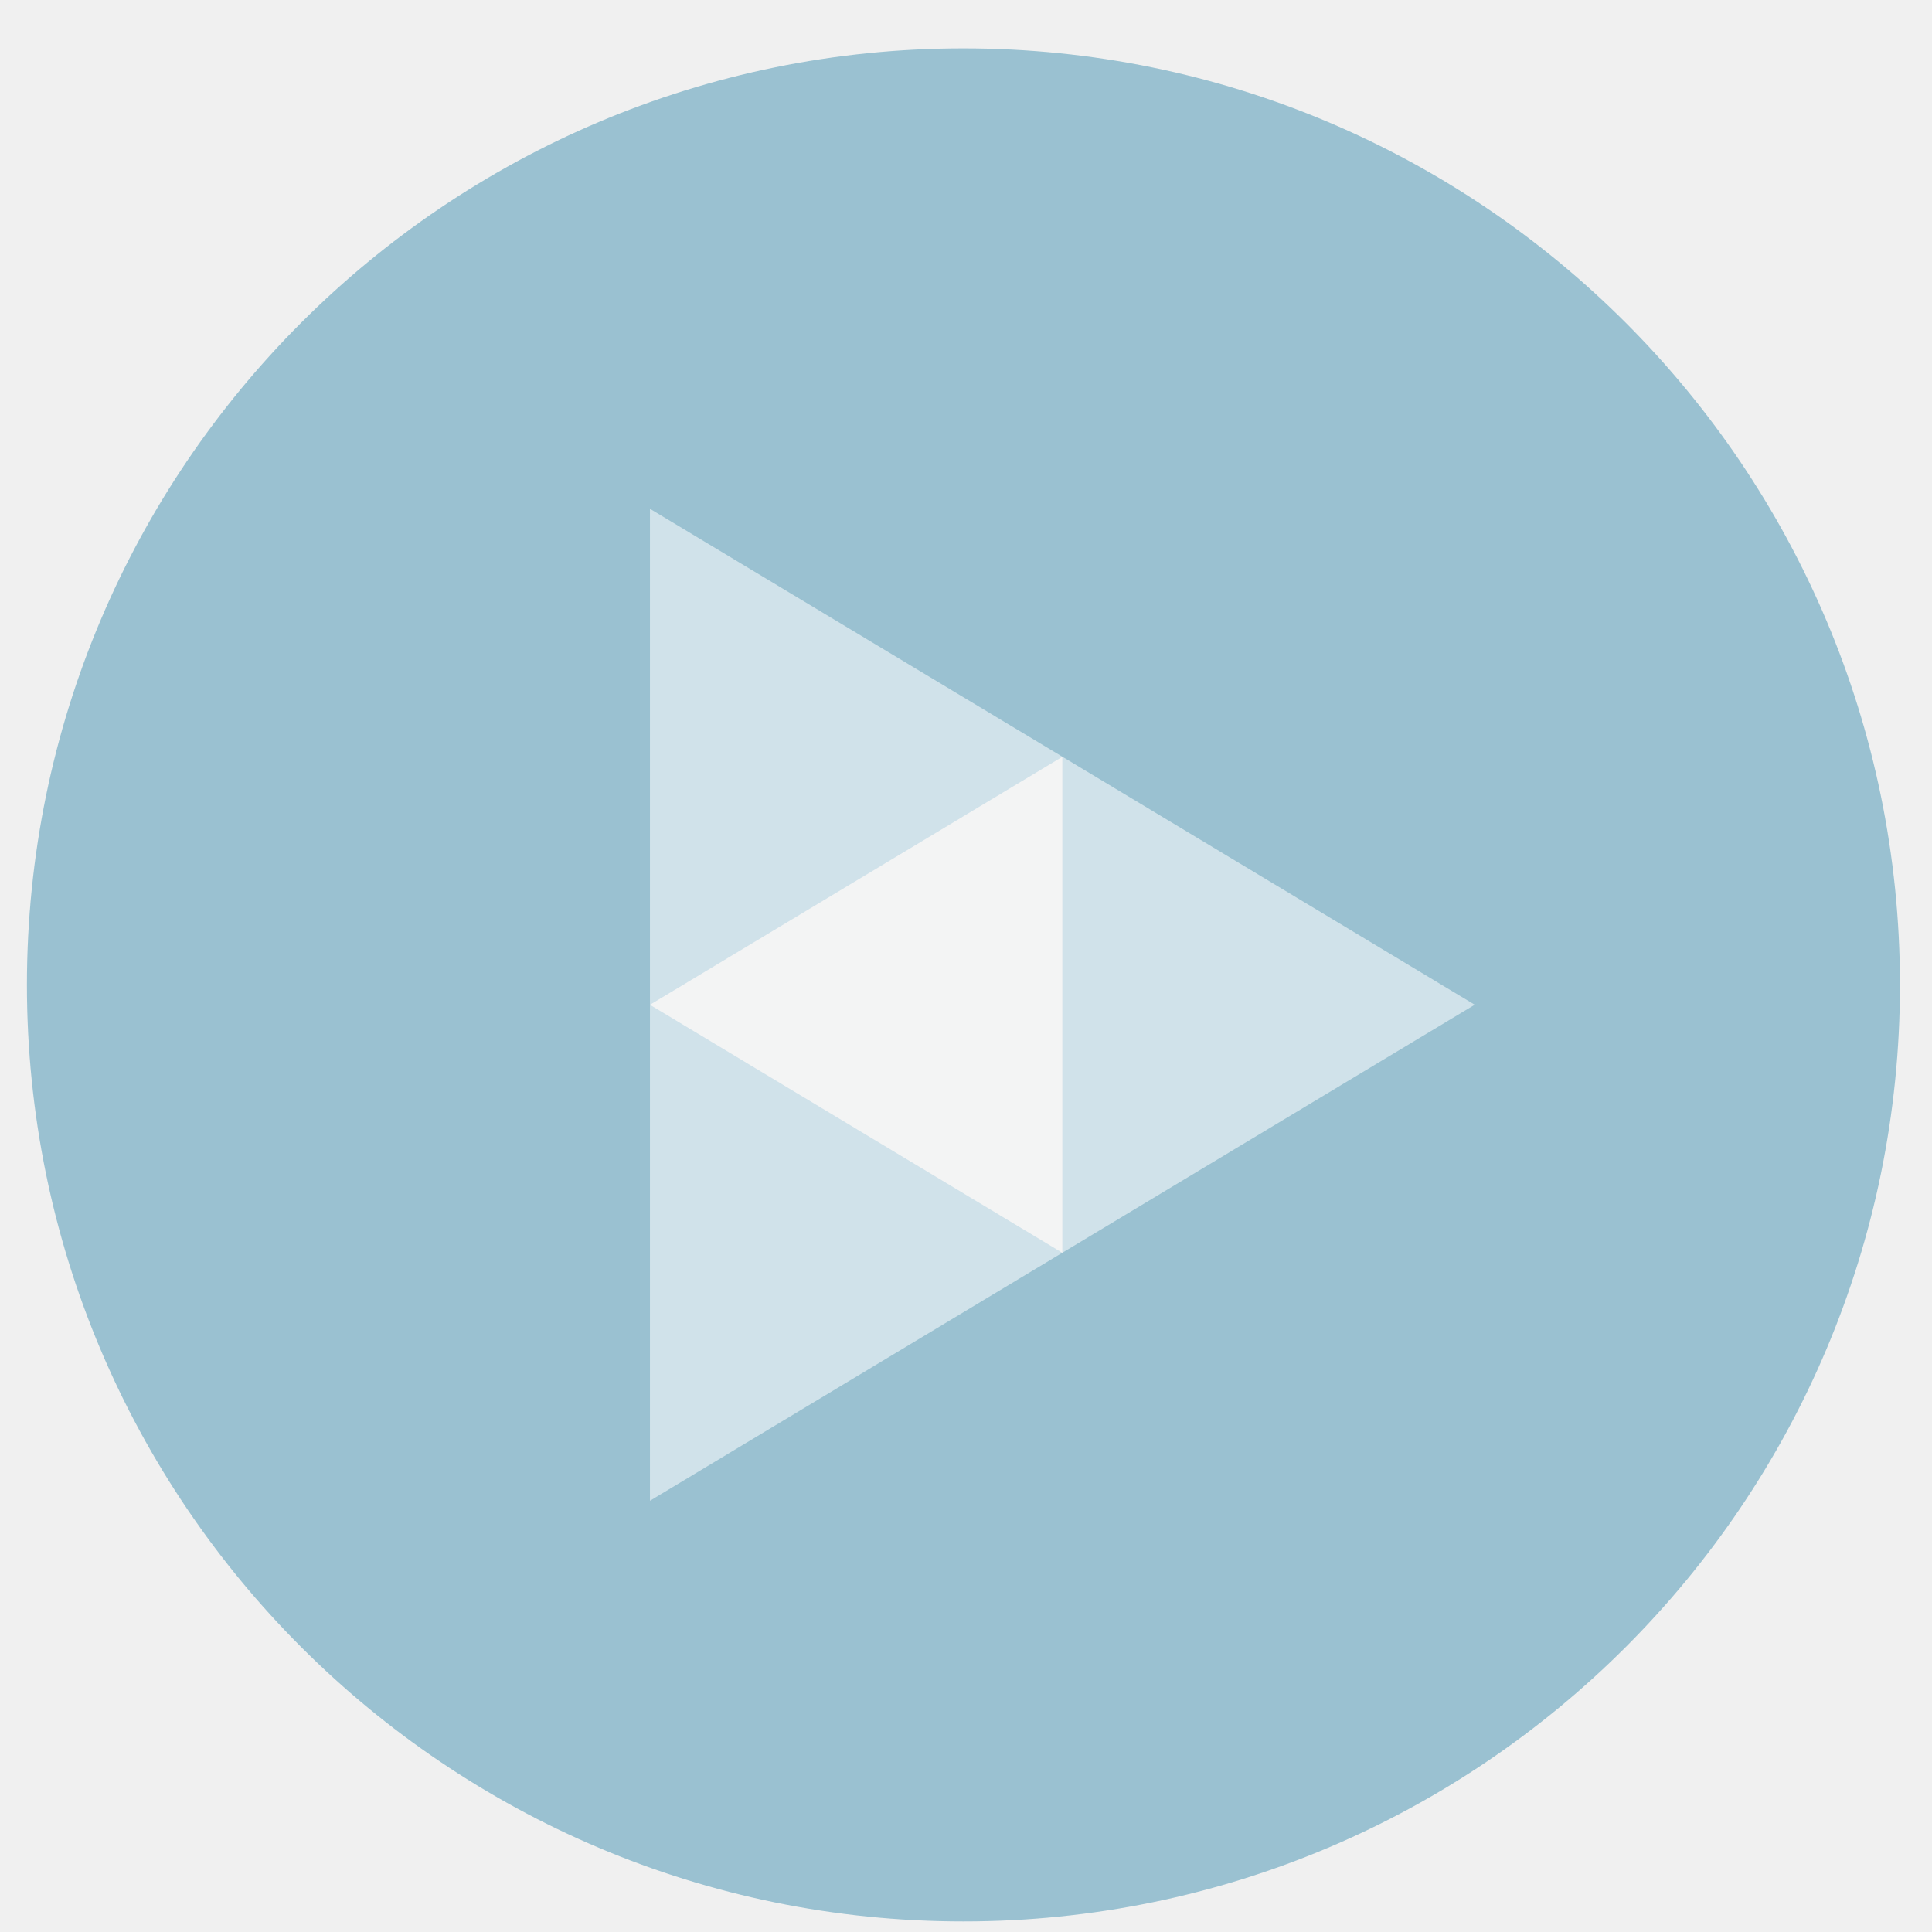
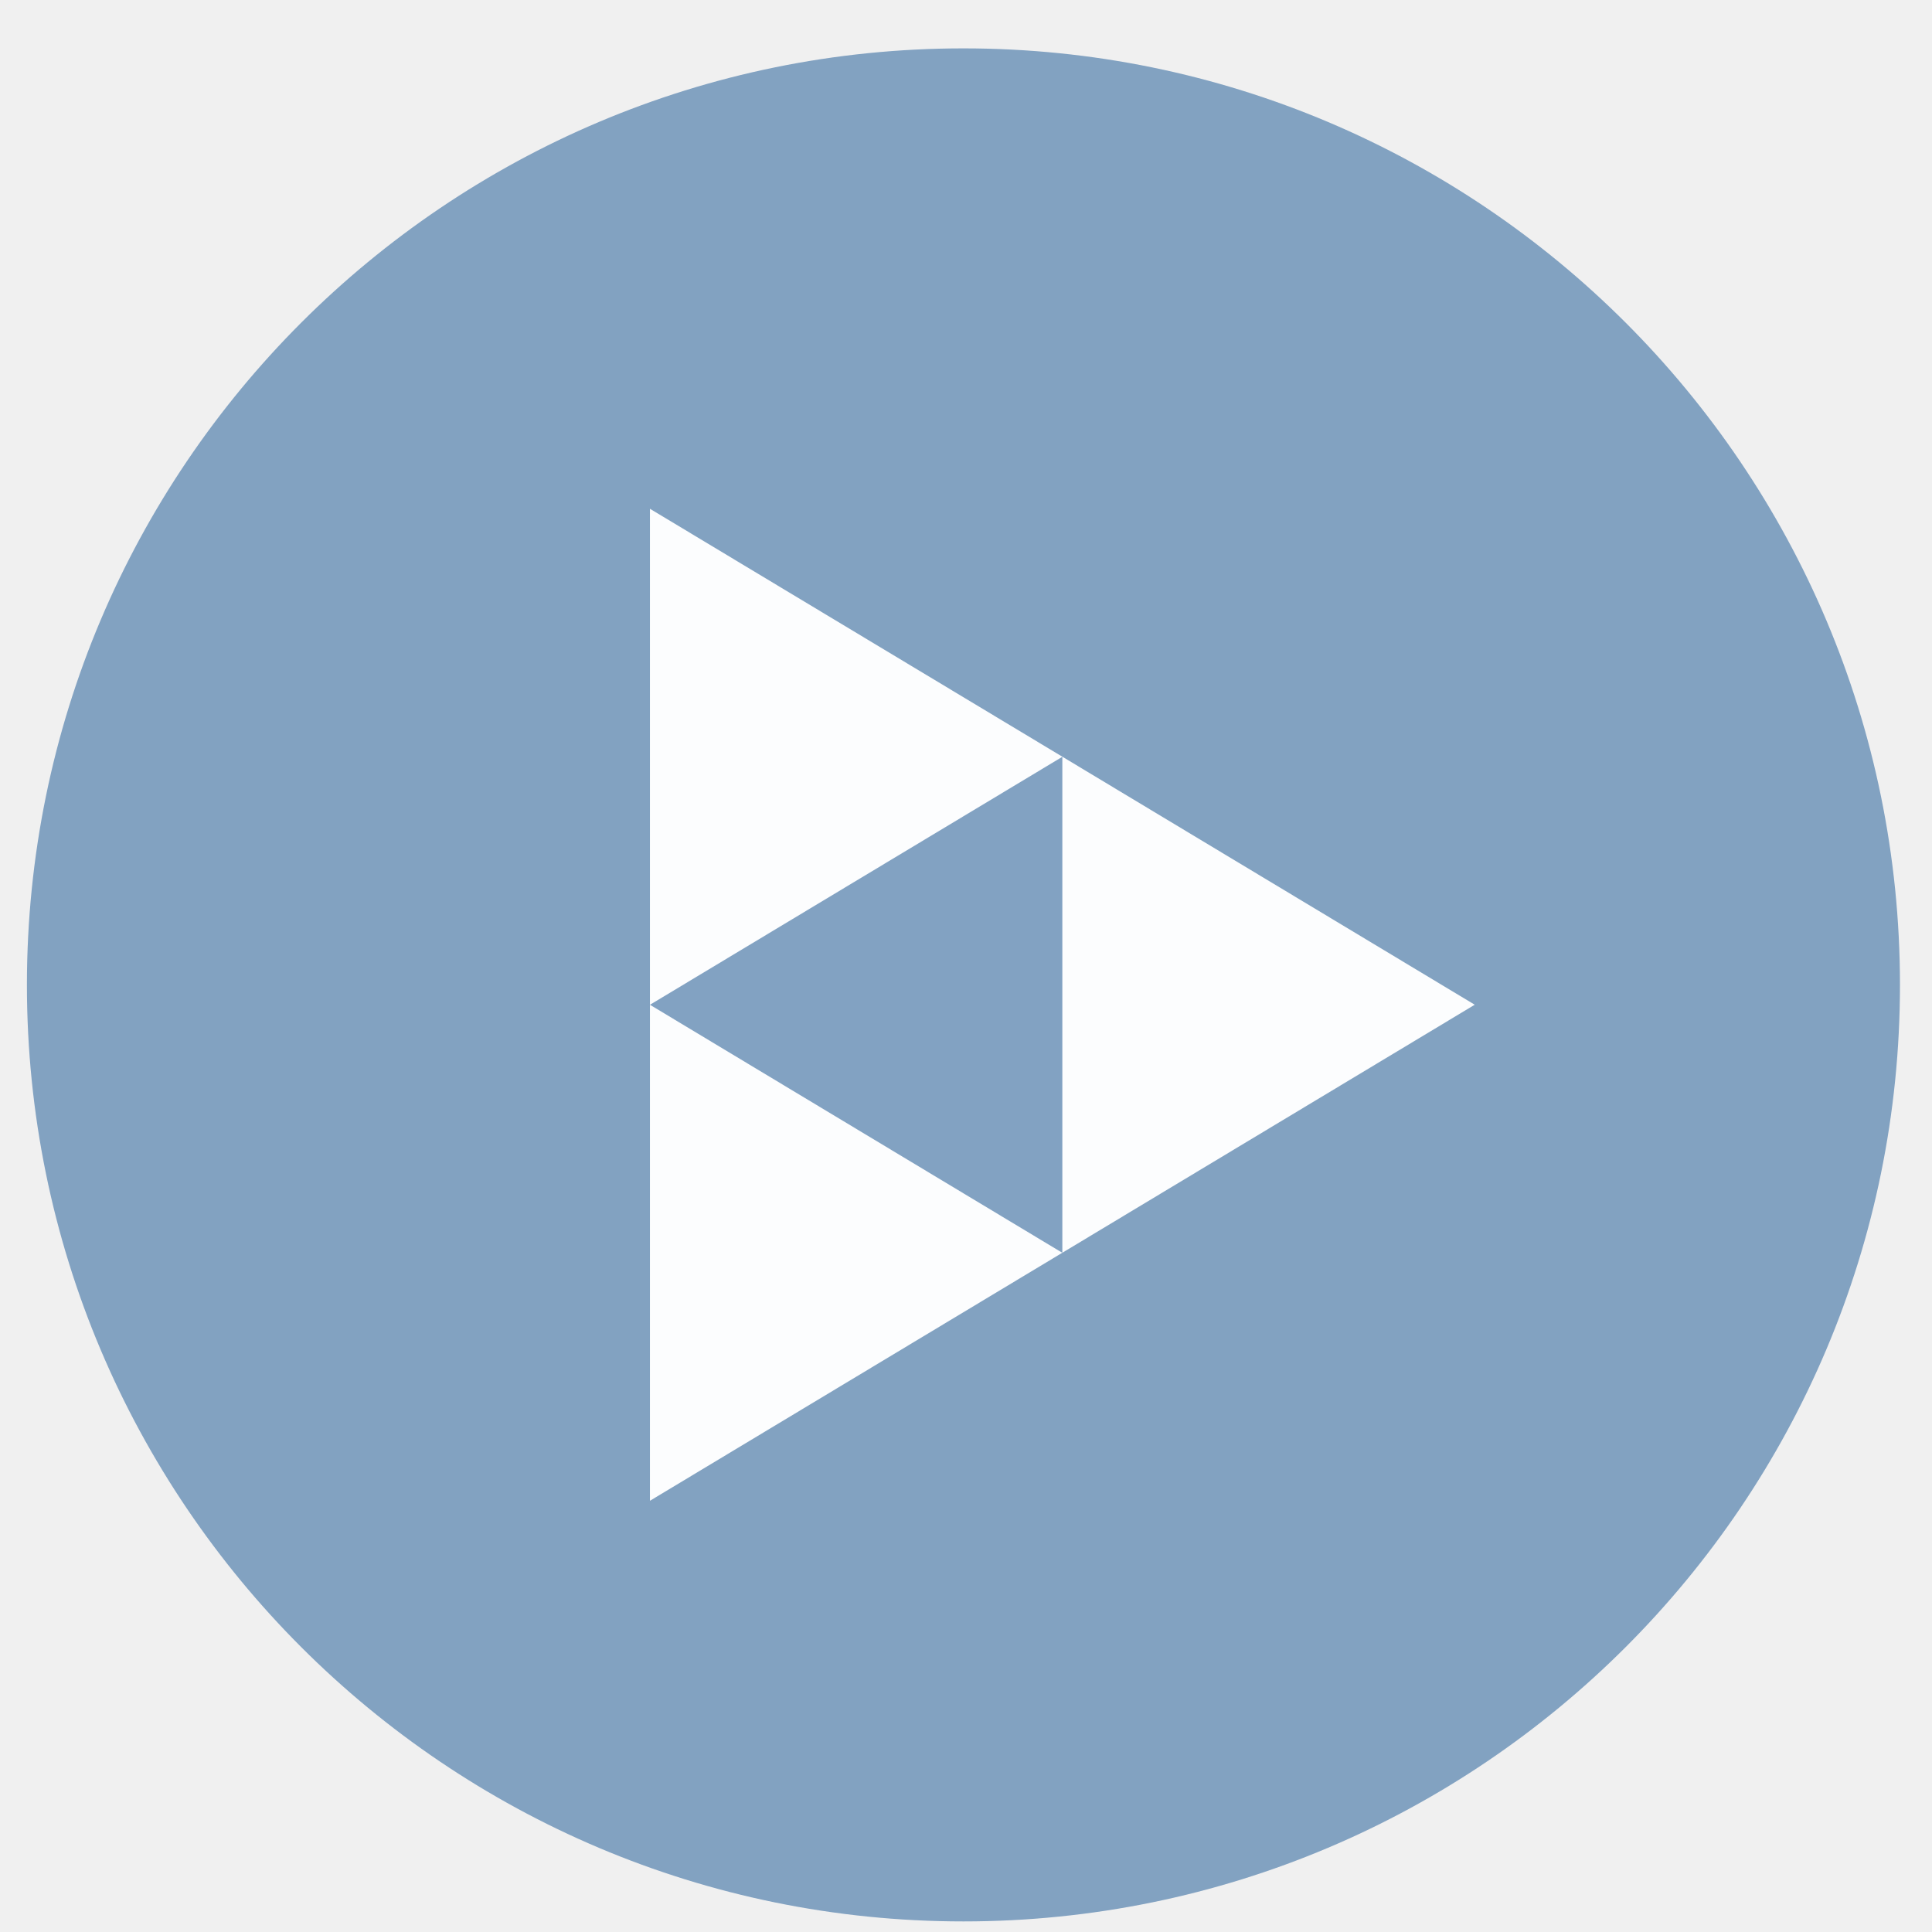
<svg xmlns="http://www.w3.org/2000/svg" height="48" width="48" version="1.1" id="svg10">
  <defs id="defs14" />
-   <circle cx="23.941" cy="31.535" fill="#37a8d6" opacity=".99" r="13.233" transform="matrix(1.758306 0 0 1.758306 -18.15909 -30.97875)" id="circle2" style="fill:#99c1d1;fill-opacity:1" />
+   <path id="circle2" style="opacity:0.99;fill:#81a1c1;fill-opacity:1" transform="matrix(1.758306 0 0 1.758306 -18.15909 -30.97875)" d="M 37.174,31.535 A 13.233,13.233 0 0 1 23.941,44.768 13.233,13.233 0 0 1 10.708,31.535 13.233,13.233 0 0 1 23.941,18.302 13.233,13.233 0 0 1 37.174,31.535 Z" />
  <g fill-rule="evenodd" transform="matrix(1.264273 0 0 1.264273 -6.310706 -7.044258)" id="g8">
-     <path d="m17.764 15.57v9.747 9.747l8.104-4.874 8.104-4.874-8.104-4.874z" fill="#ffffff" fill-opacity=".532" id="path4" />
-     <path d="m17.764 25.317 8.104 4.874v-9.747z" fill="#f5f5f5" fill-opacity=".954" id="path6" />
+     <path d="m17.764 15.57v9.747 9.747l8.104-4.874 8.104-4.874-8.104-4.874z" fill="#ffffff" fill-opacity=".532" id="path4" style="fill:#ffffff;fill-opacity:0.974" />
+     <path d="m17.764 25.317 8.104 4.874v-9.747z" fill="#f5f5f5" fill-opacity=".954" id="path6" style="fill:#81a1c1;fill-opacity:0.992" />
  </g>
</svg>
